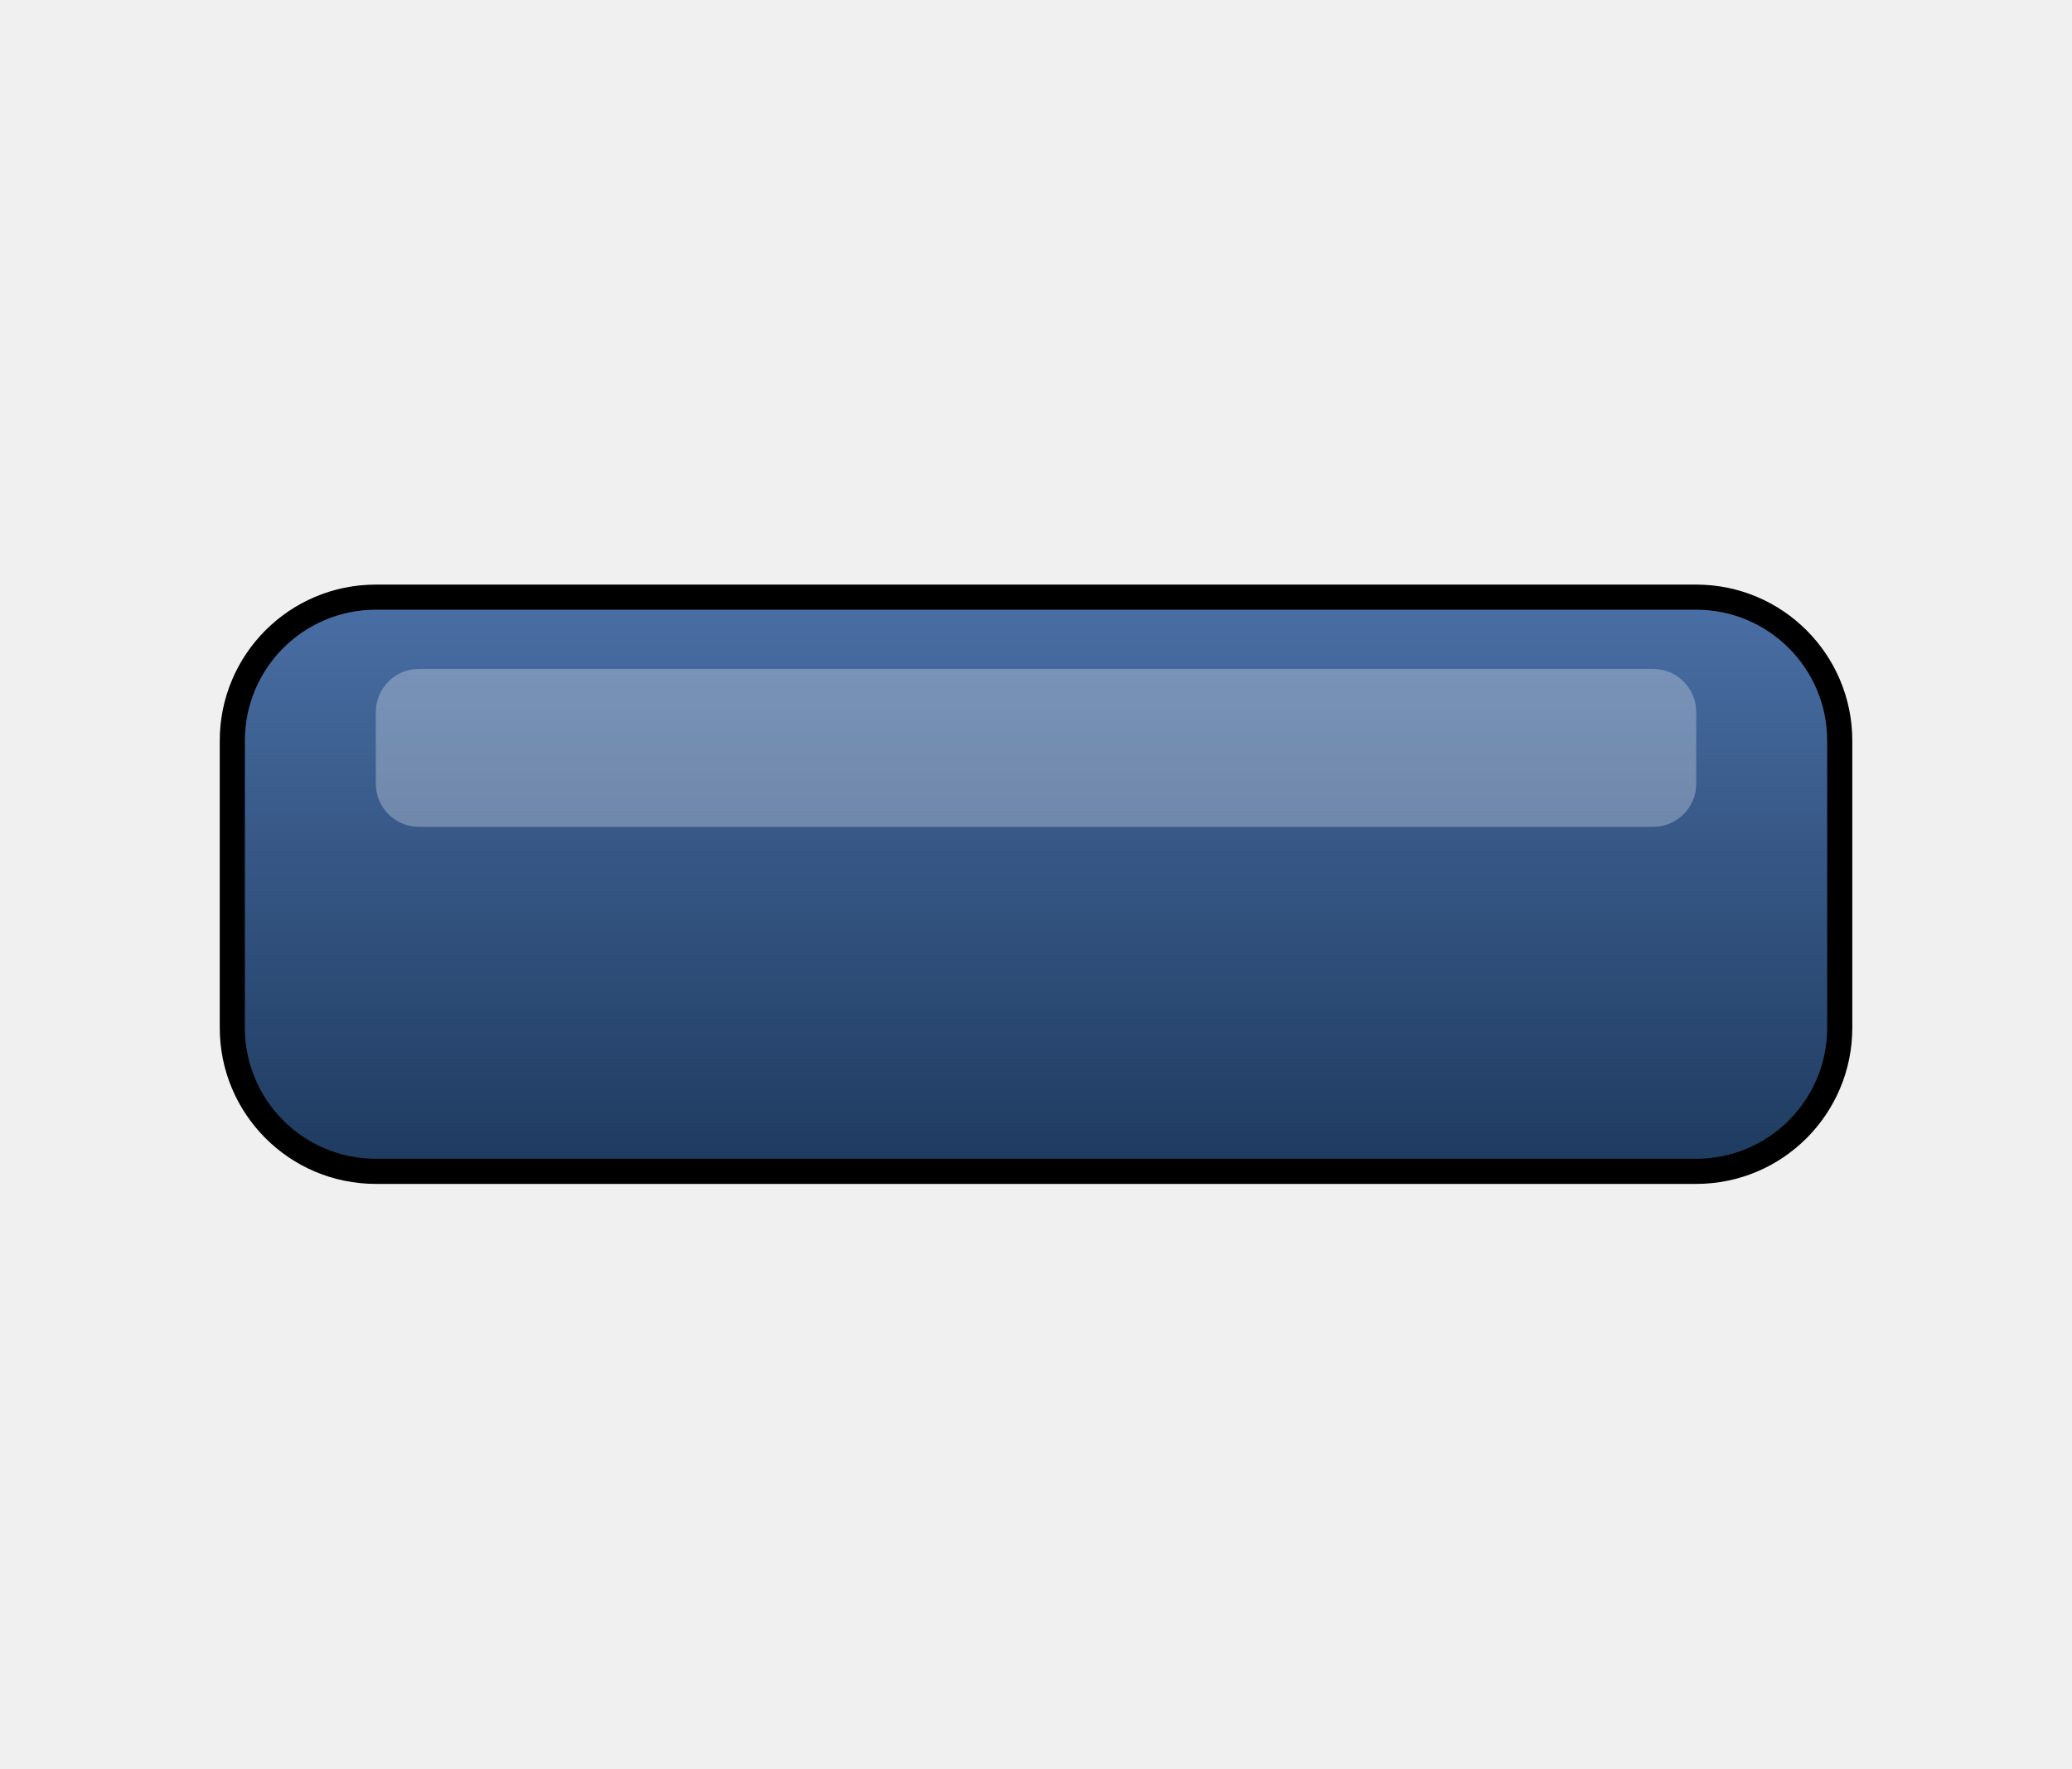
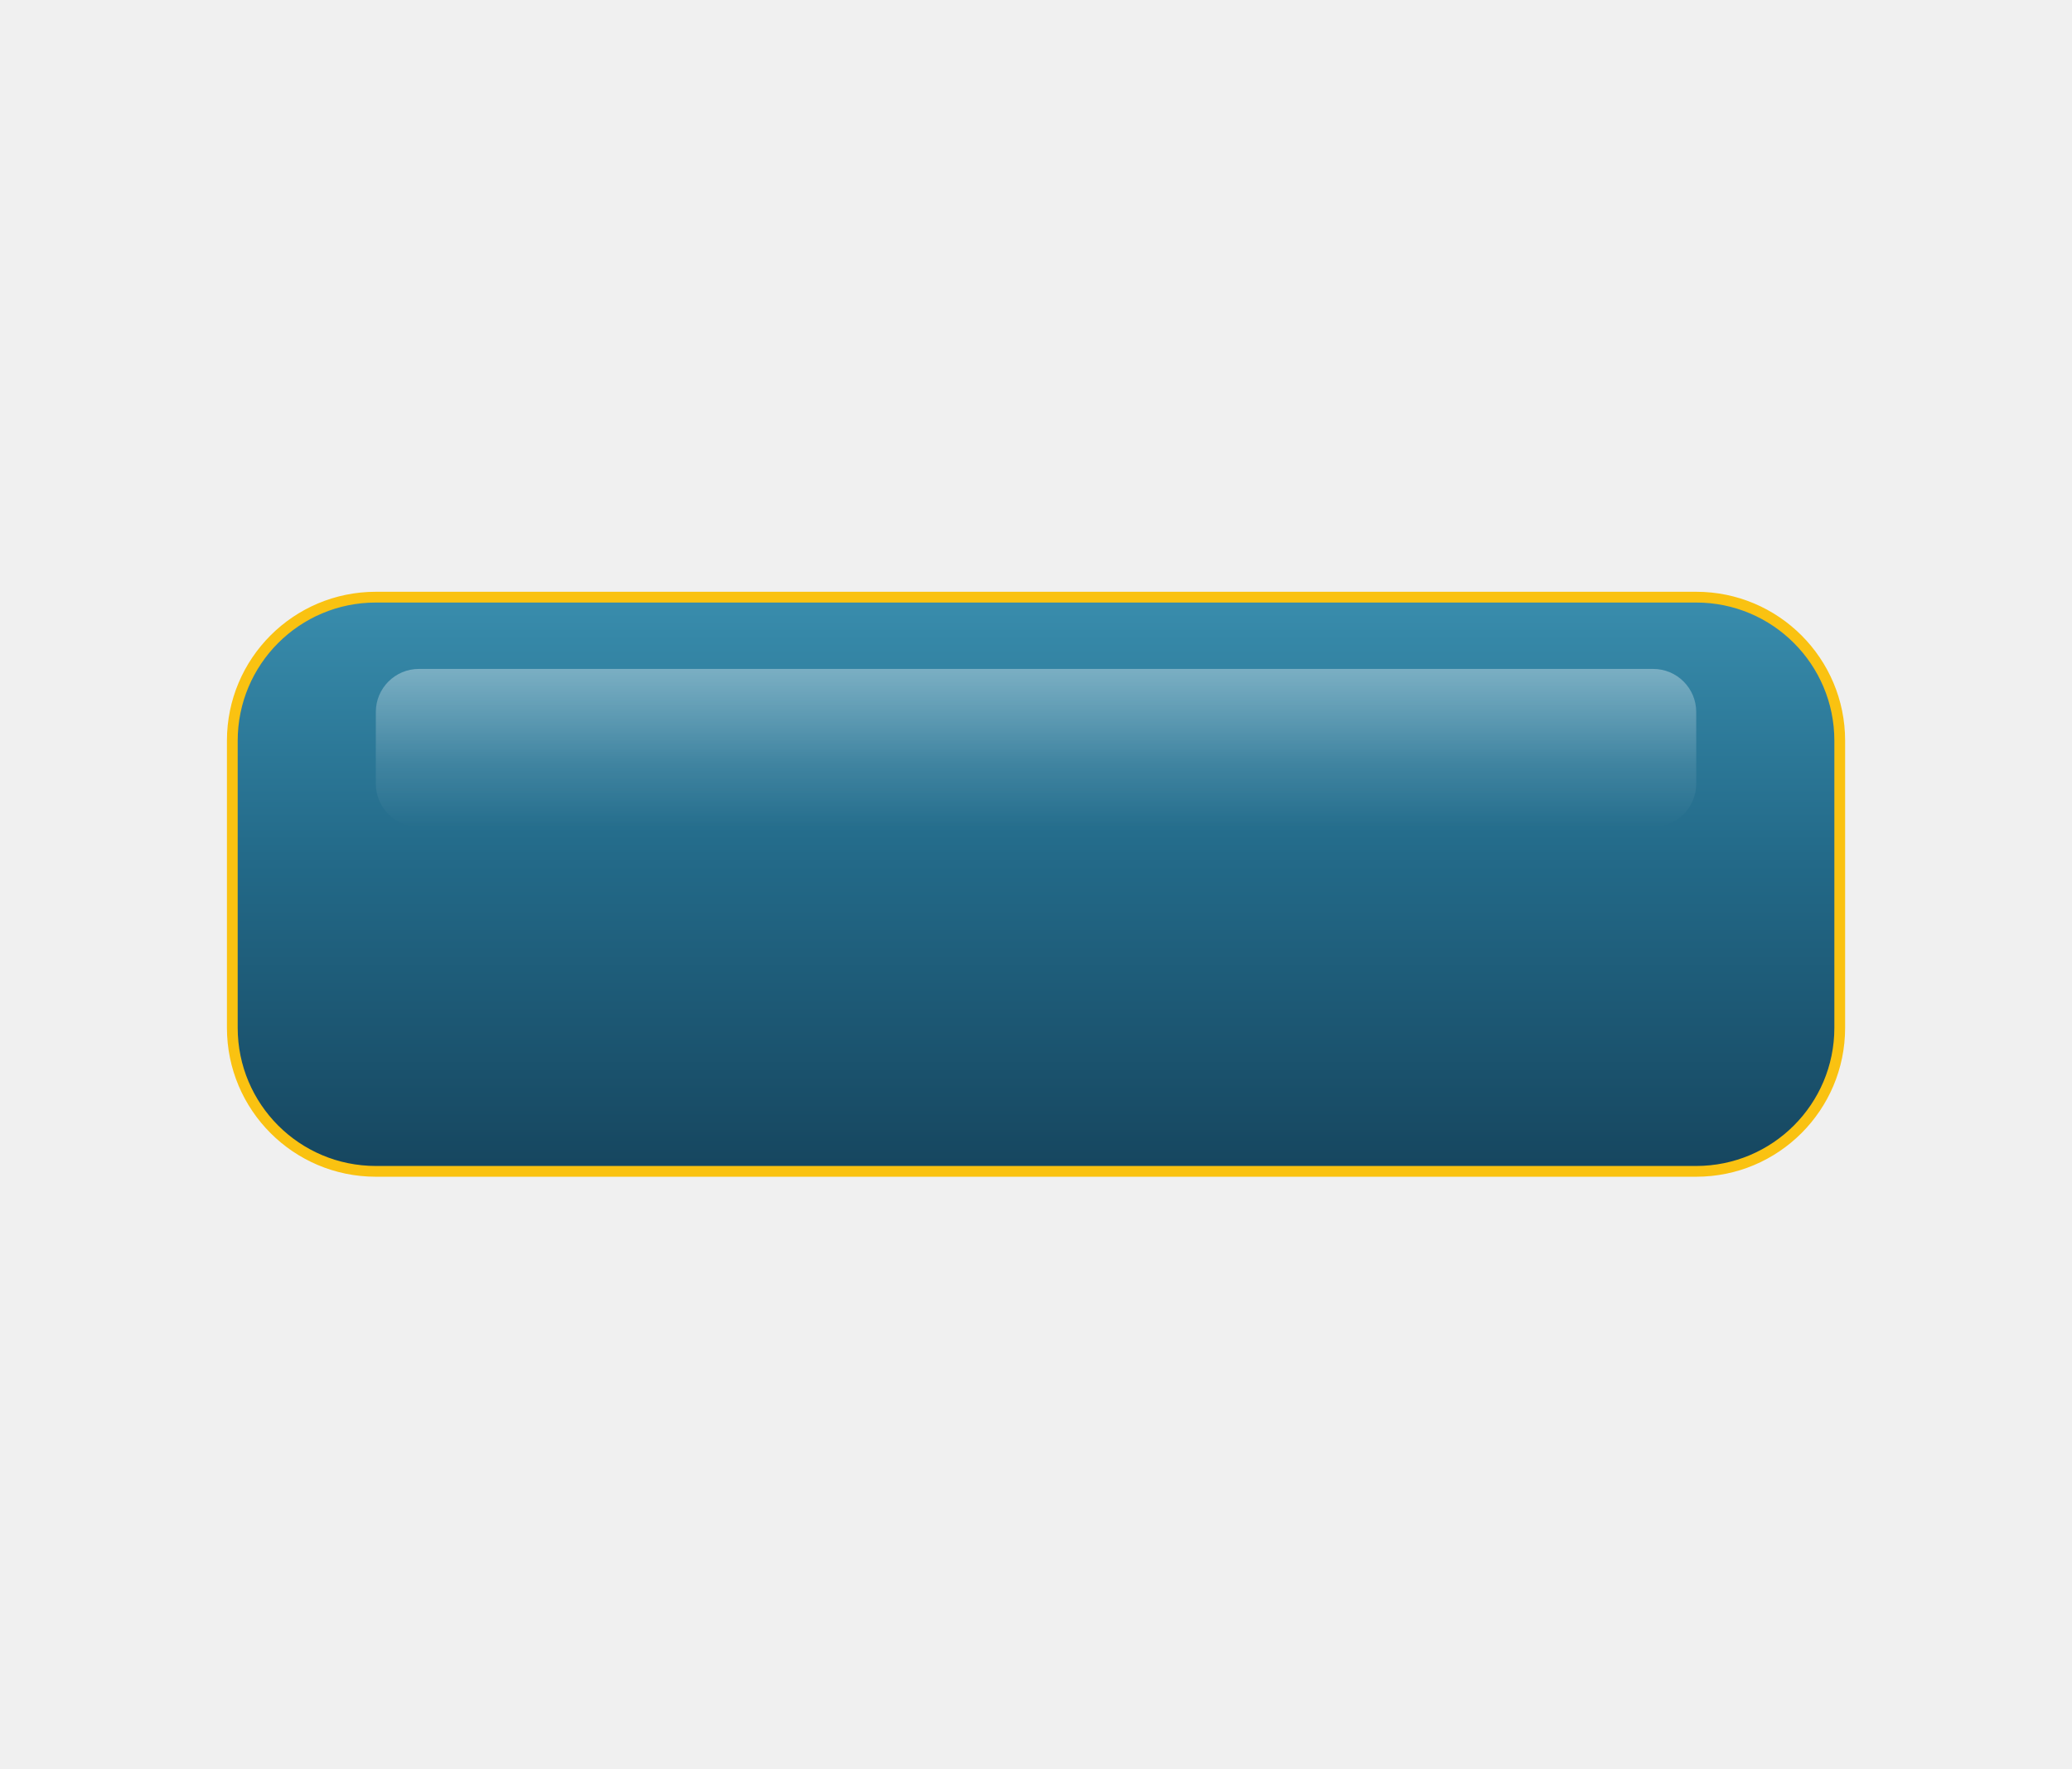
<svg xmlns="http://www.w3.org/2000/svg" width="150" height="128" viewBox="0 0 128 128">
  <g transform="matrix(1.039 0 0 1.039 -2.494 -2.494)">
    <defs>
-       <linearGradient id="capFlatNavyFace01" x1="64" y1="44" x2="64" y2="84" gradientUnits="userSpaceOnUse">
-         <stop offset="0" stop-color="#4A6FA5" />
-         <stop offset="1" stop-color="#1E3A5F" />
+       <linearGradient id="capMetalCyanFace01" x1="64" y1="44" x2="64" y2="84" gradientUnits="userSpaceOnUse">
+         <stop offset="0" stop-color="#398DAD" />
+         <stop offset="0.45" stop-color="#236A89" />
+         <stop offset="1" stop-color="#16465F" />
+       </linearGradient>
+       <linearGradient id="capMetalCyanGloss01" x1="64" y1="49" x2="64" y2="60" gradientUnits="userSpaceOnUse">
+         <stop offset="0" stop-color="#FFFFFF" stop-opacity="0.35" />
+         <stop offset="0.6" stop-color="#FFFFFF" stop-opacity="0.10" />
+         <stop offset="1" stop-color="#FFFFFF" stop-opacity="0" />
      </linearGradient>
    </defs>
-     <rect x="8" y="44" width="112" height="40" rx="10" ry="10" fill="url(#capFlatNavyFace01)" stroke="#000000" stroke-width="1.75" />
-     <rect x="18" y="49" width="92" height="11" rx="3" ry="3" fill="#FFFFFF" fill-opacity="0.28" />
+     <rect x="8" y="44" width="112" height="40" rx="10" ry="10" fill="url(#capMetalCyanFace01)" stroke="#fac211" stroke-width=".75" />
+     <rect x="18" y="49" width="92" height="11" rx="3" ry="3" fill="url(#capMetalCyanGloss01)" />
  </g>
</svg>
